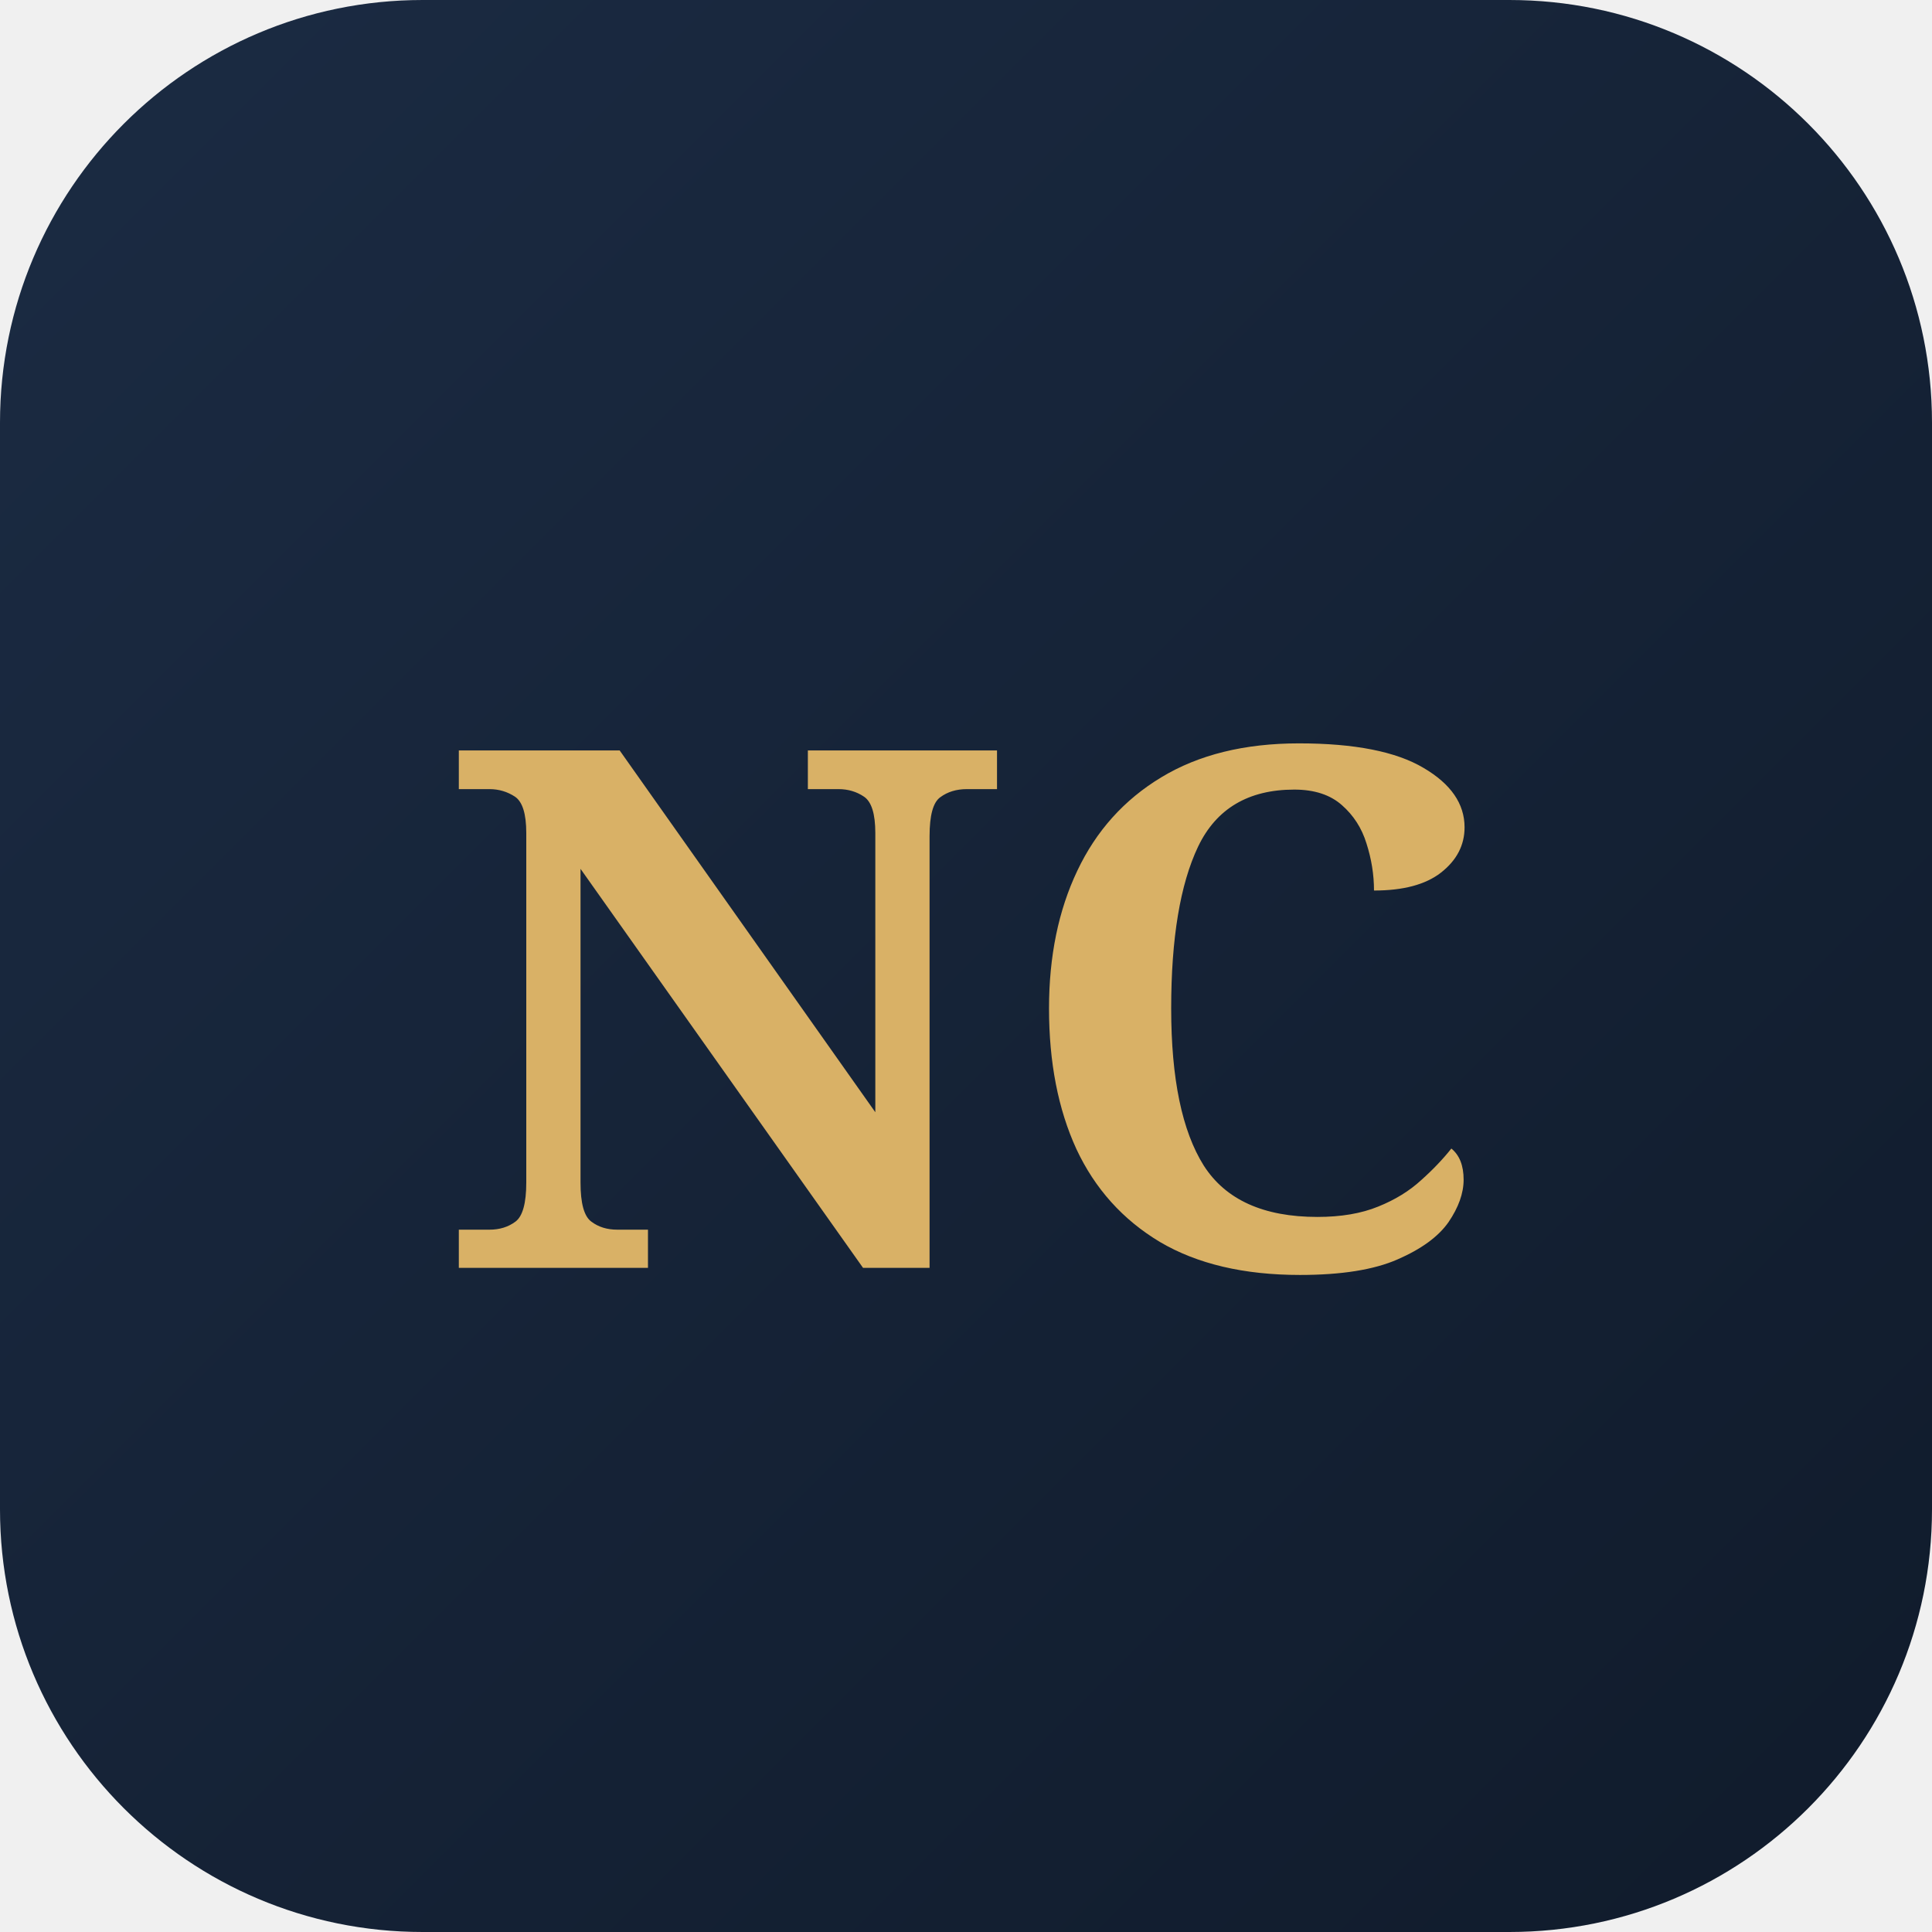
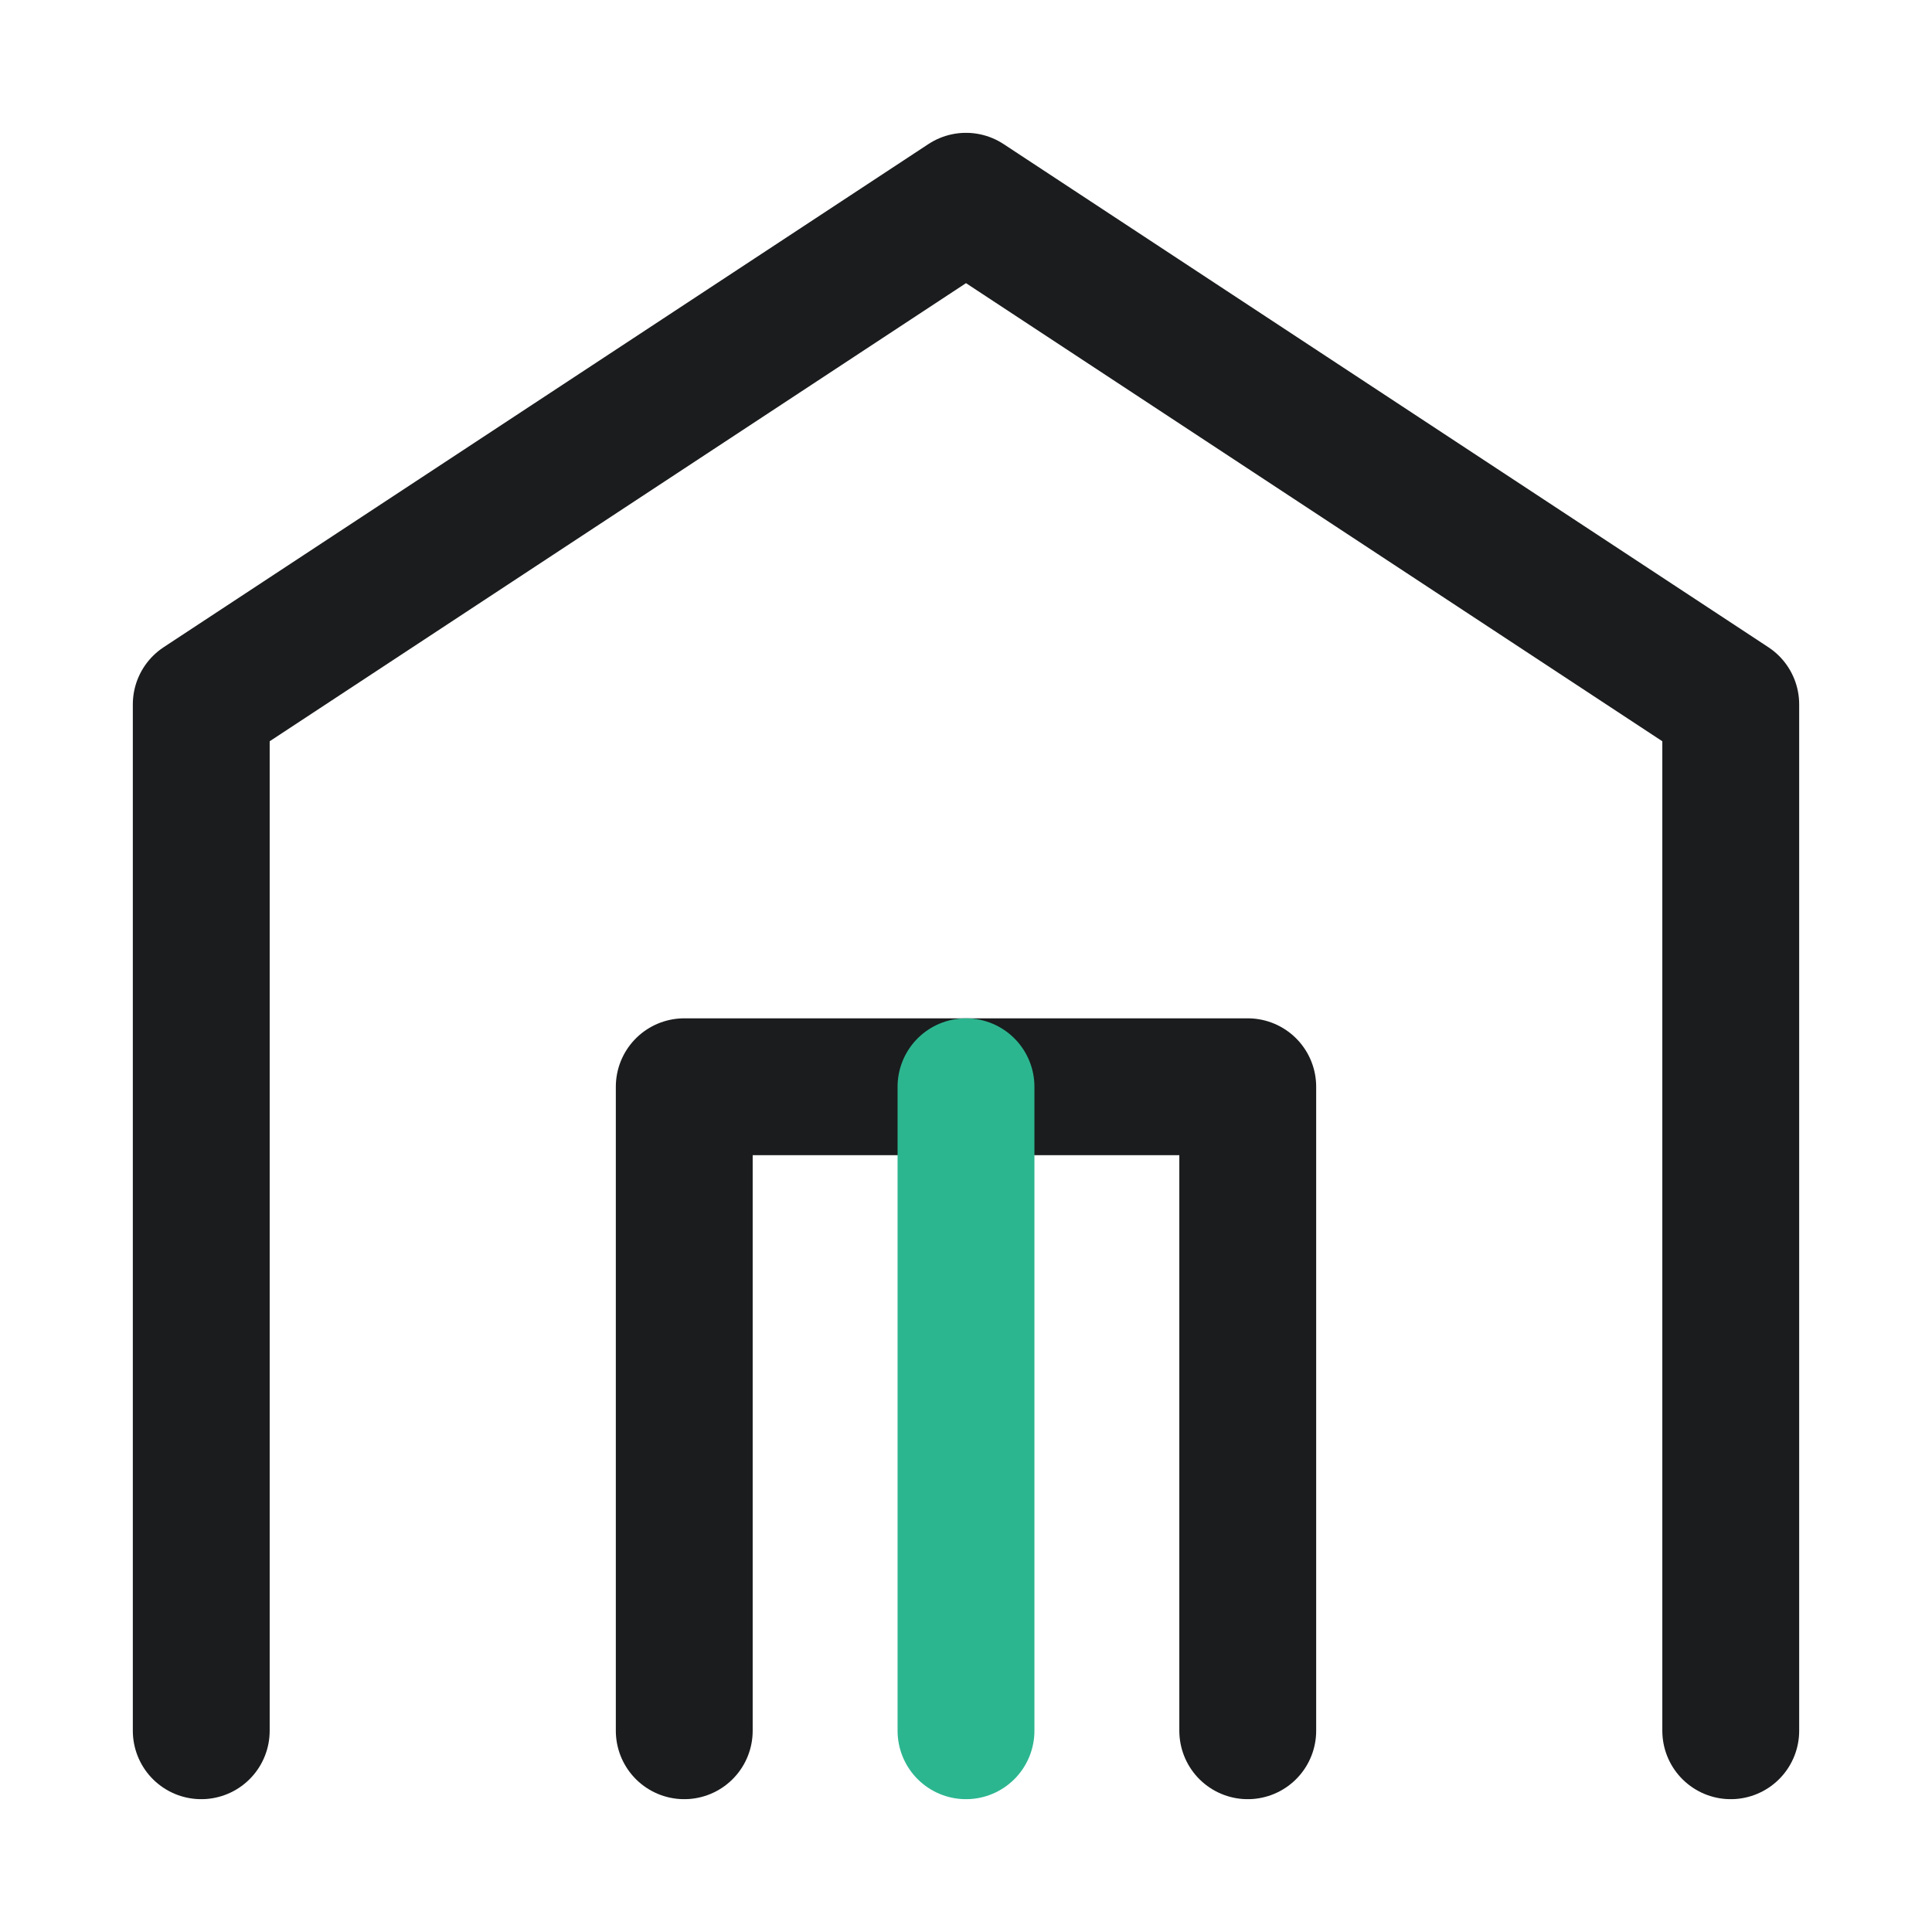
- <svg xmlns="http://www.w3.org/2000/svg" viewBox="0 0 64 64" width="64" height="64">
-   <defs>
-     <linearGradient id="bg" x1="0" y1="0" x2="1" y2="1">
-       <stop offset="0" stop-color="#1b2b43" />
-       <stop offset="1" stop-color="#101b2b" />
-     </linearGradient>
-   </defs>
-   <rect width="64" height="64" rx="14" fill="url(#bg)" />
-   <text x="32" y="42" fill="#d9b166" font-family="Georgia, serif" font-size="24" font-weight="700" text-anchor="middle">NC</text>
+ <svg xmlns="http://www.w3.org/2000/svg" viewBox="0 0 48 48" width="48" height="48" role="img" aria-label="NewBuild">
+   <rect width="48" height="48" fill="#ffffff" />
+   <g fill="none" stroke="#1a1c1d" stroke-width="3.4" stroke-linejoin="round" stroke-linecap="round">
+     <path d="M5 43V17.5L24 5l19 12.5V43" />
+     <path d="M17 43V27h14v16" />
+     <path d="M24 27v16" stroke="#2cb690" />
+   </g>
</svg>
